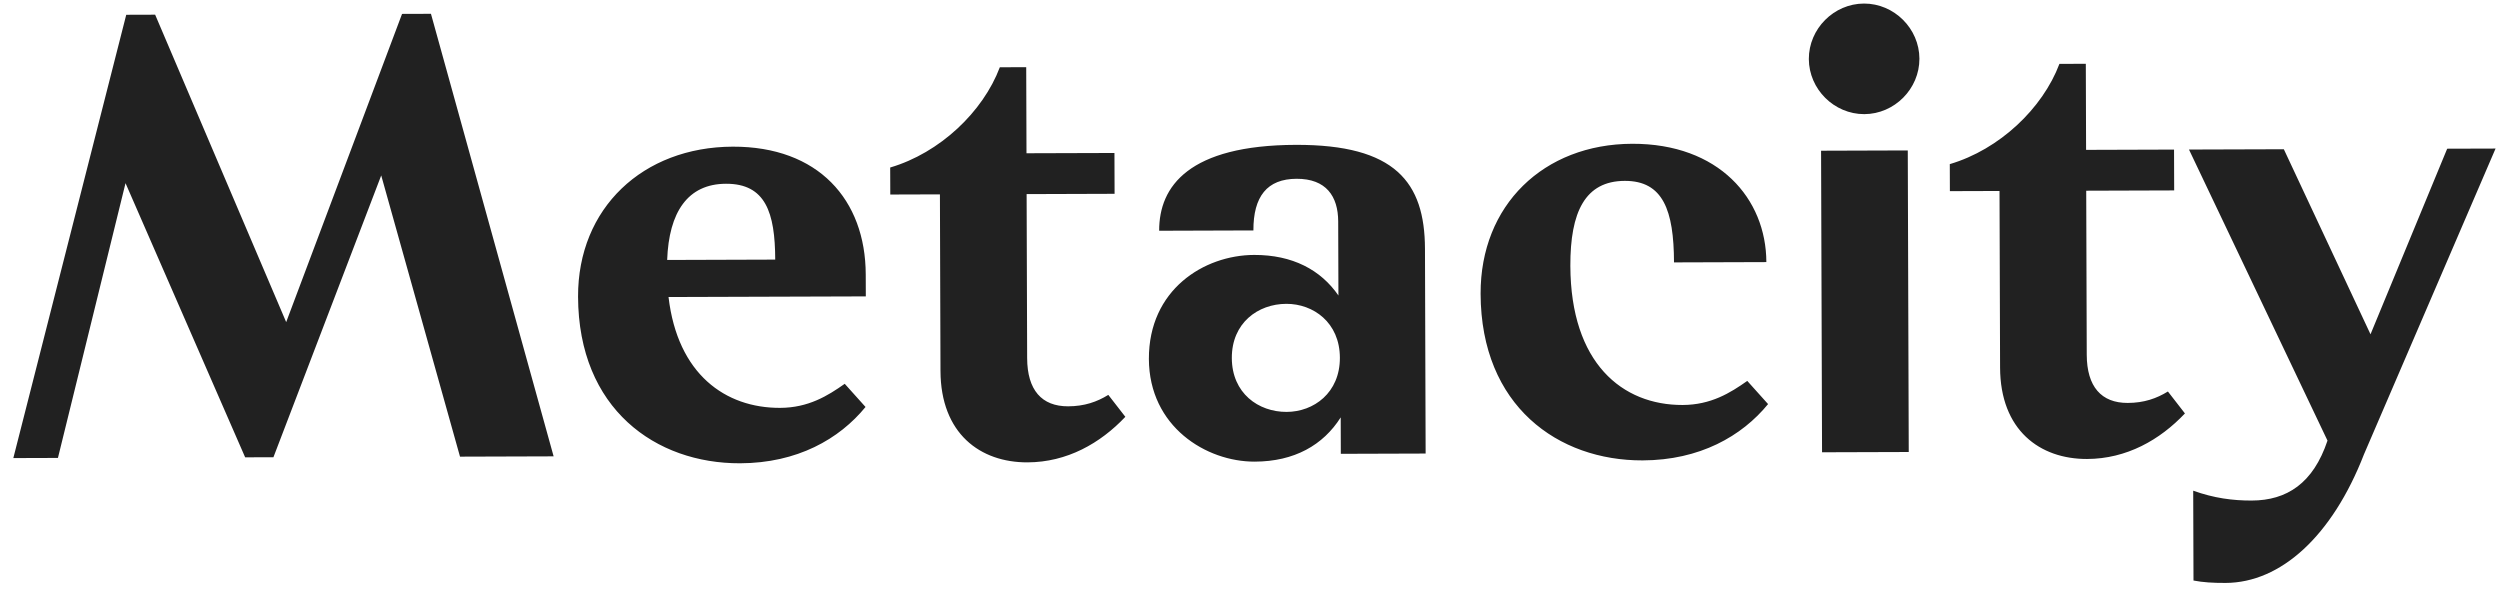
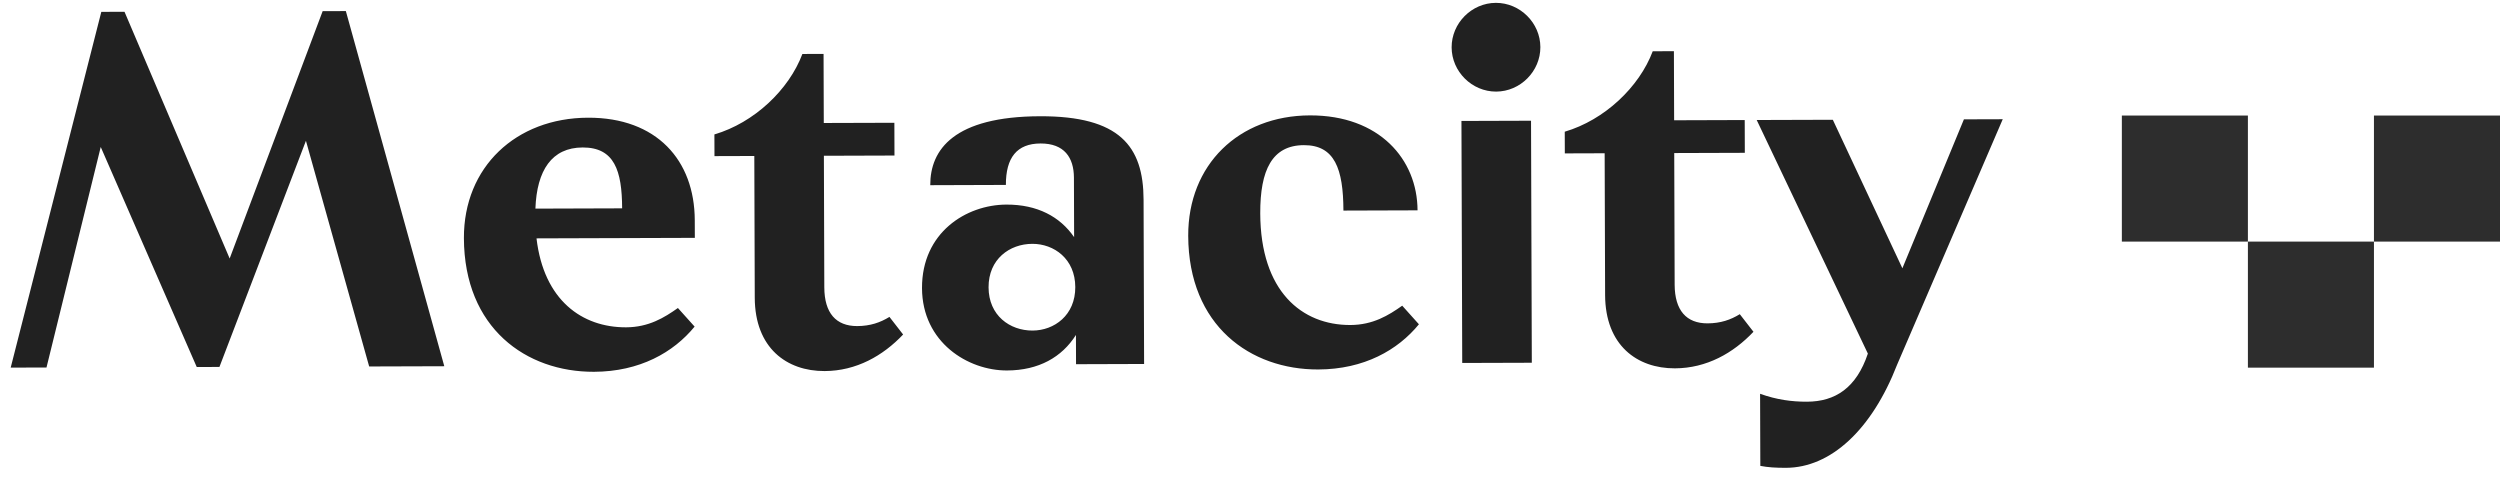
- <svg xmlns="http://www.w3.org/2000/svg" width="191" height="46" viewBox="0 0 191 46" fill="none">
+ <svg xmlns="http://www.w3.org/2000/svg" width="238" height="46" viewBox="0 0 238 46" fill="none">
  <path d="M32.925 1.055L30.717 1.062L21.864 24.61L11.853 1.122L9.645 1.129L1.018 34.997L4.426 34.986L9.59 13.993L18.73 34.94L20.89 34.933L29.125 13.403L35.145 34.888L42.297 34.865L32.925 1.055ZM66.142 20.964C66.124 15.252 62.511 11.184 55.983 11.205C49.119 11.227 44.142 15.899 44.164 22.667C44.191 31.259 50.109 35.416 56.541 35.395C60.908 35.381 64.119 33.547 66.127 31.093L64.537 29.322C63.244 30.238 61.759 31.154 59.599 31.161C55.423 31.175 51.767 28.594 51.076 22.693L66.148 22.644L66.142 20.964ZM55.464 14.039C58.488 14.029 59.215 16.235 59.227 19.834L50.971 19.861C51.103 16.212 52.536 14.048 55.464 14.039ZM78.5 35.325C81.524 35.315 84.063 33.867 85.977 31.845L84.675 30.169C83.813 30.7 82.854 31.039 81.606 31.043C79.59 31.049 78.482 29.805 78.474 27.357L78.434 14.829L85.154 14.807L85.144 11.688L78.424 11.709L78.403 5.133L76.387 5.139C75.102 8.552 71.8 11.682 68.011 12.798L68.018 14.862L71.81 14.85L71.853 28.338C71.869 33.138 74.9 35.336 78.5 35.325ZM99.003 11.067C90.843 11.093 88.549 14.221 88.56 17.629L95.76 17.605C95.751 15.014 96.803 13.666 99.059 13.659C101.315 13.652 102.231 14.993 102.238 16.913L102.256 22.577C100.905 20.613 98.742 19.468 95.814 19.477C91.974 19.49 87.758 22.143 87.775 27.423C87.792 32.607 92.168 35.281 95.864 35.269C98.888 35.26 101.092 34.005 102.43 31.888L102.438 34.672L108.918 34.651L108.868 19.004C108.852 13.916 106.587 11.043 99.003 11.067ZM98.3 31.47C96.14 31.476 94.12 30.043 94.111 27.355C94.102 24.667 96.114 23.22 98.274 23.213C100.338 23.207 102.358 24.64 102.367 27.328C102.376 30.016 100.364 31.463 98.3 31.47ZM125.494 35.174C129.862 35.16 133.073 33.326 135.081 30.872L133.491 29.101C132.198 30.017 130.713 30.934 128.553 30.941C123.945 30.955 119.999 27.752 119.975 20.312C119.962 16.184 121.106 13.828 124.13 13.819C127.058 13.809 127.881 16.063 127.894 20.047L134.95 20.024C134.934 15.176 131.321 10.964 124.697 10.985C117.929 11.007 113.096 15.678 113.118 22.446C113.145 31.038 119.062 35.195 125.494 35.174ZM142.433 8.72C144.737 8.713 146.651 6.787 146.643 4.483C146.636 2.179 144.71 0.265 142.406 0.272C140.102 0.279 138.188 2.206 138.195 4.51C138.203 6.814 140.129 8.727 142.433 8.72ZM145.828 34.533L145.754 11.493L139.13 11.515L139.204 34.554L145.828 34.533ZM159.452 35.066C162.476 35.056 165.016 33.608 166.929 31.586L165.628 29.91C164.766 30.441 163.807 30.78 162.559 30.784C160.543 30.79 159.435 29.546 159.427 27.098L159.387 14.57L166.107 14.548L166.097 11.428L159.377 11.45L159.356 4.874L157.34 4.88C156.055 8.292 152.753 11.423 148.964 12.539L148.971 14.603L152.763 14.591L152.806 28.079C152.821 32.879 155.852 35.077 159.452 35.066ZM181.107 25.54L174.485 11.402L167.238 11.425L177.821 33.663C176.727 36.93 174.715 38.233 172.027 38.242C170.587 38.246 169.147 38.059 167.561 37.488L167.583 44.352C168.303 44.493 169.072 44.539 170.032 44.536C174.256 44.522 178.18 40.958 180.608 34.71L190.661 11.35L186.965 11.361L181.107 25.54Z" fill="black" fill-opacity="0.87" />
+   <rect x="202" y="11" width="12" height="12" fill="#2D2D2D" />
+   <rect x="214" y="23" width="12" height="12" fill="#2D2D2D" />
+   <rect x="226" y="11" width="12" height="12" fill="#2D2D2D" />
</svg>
